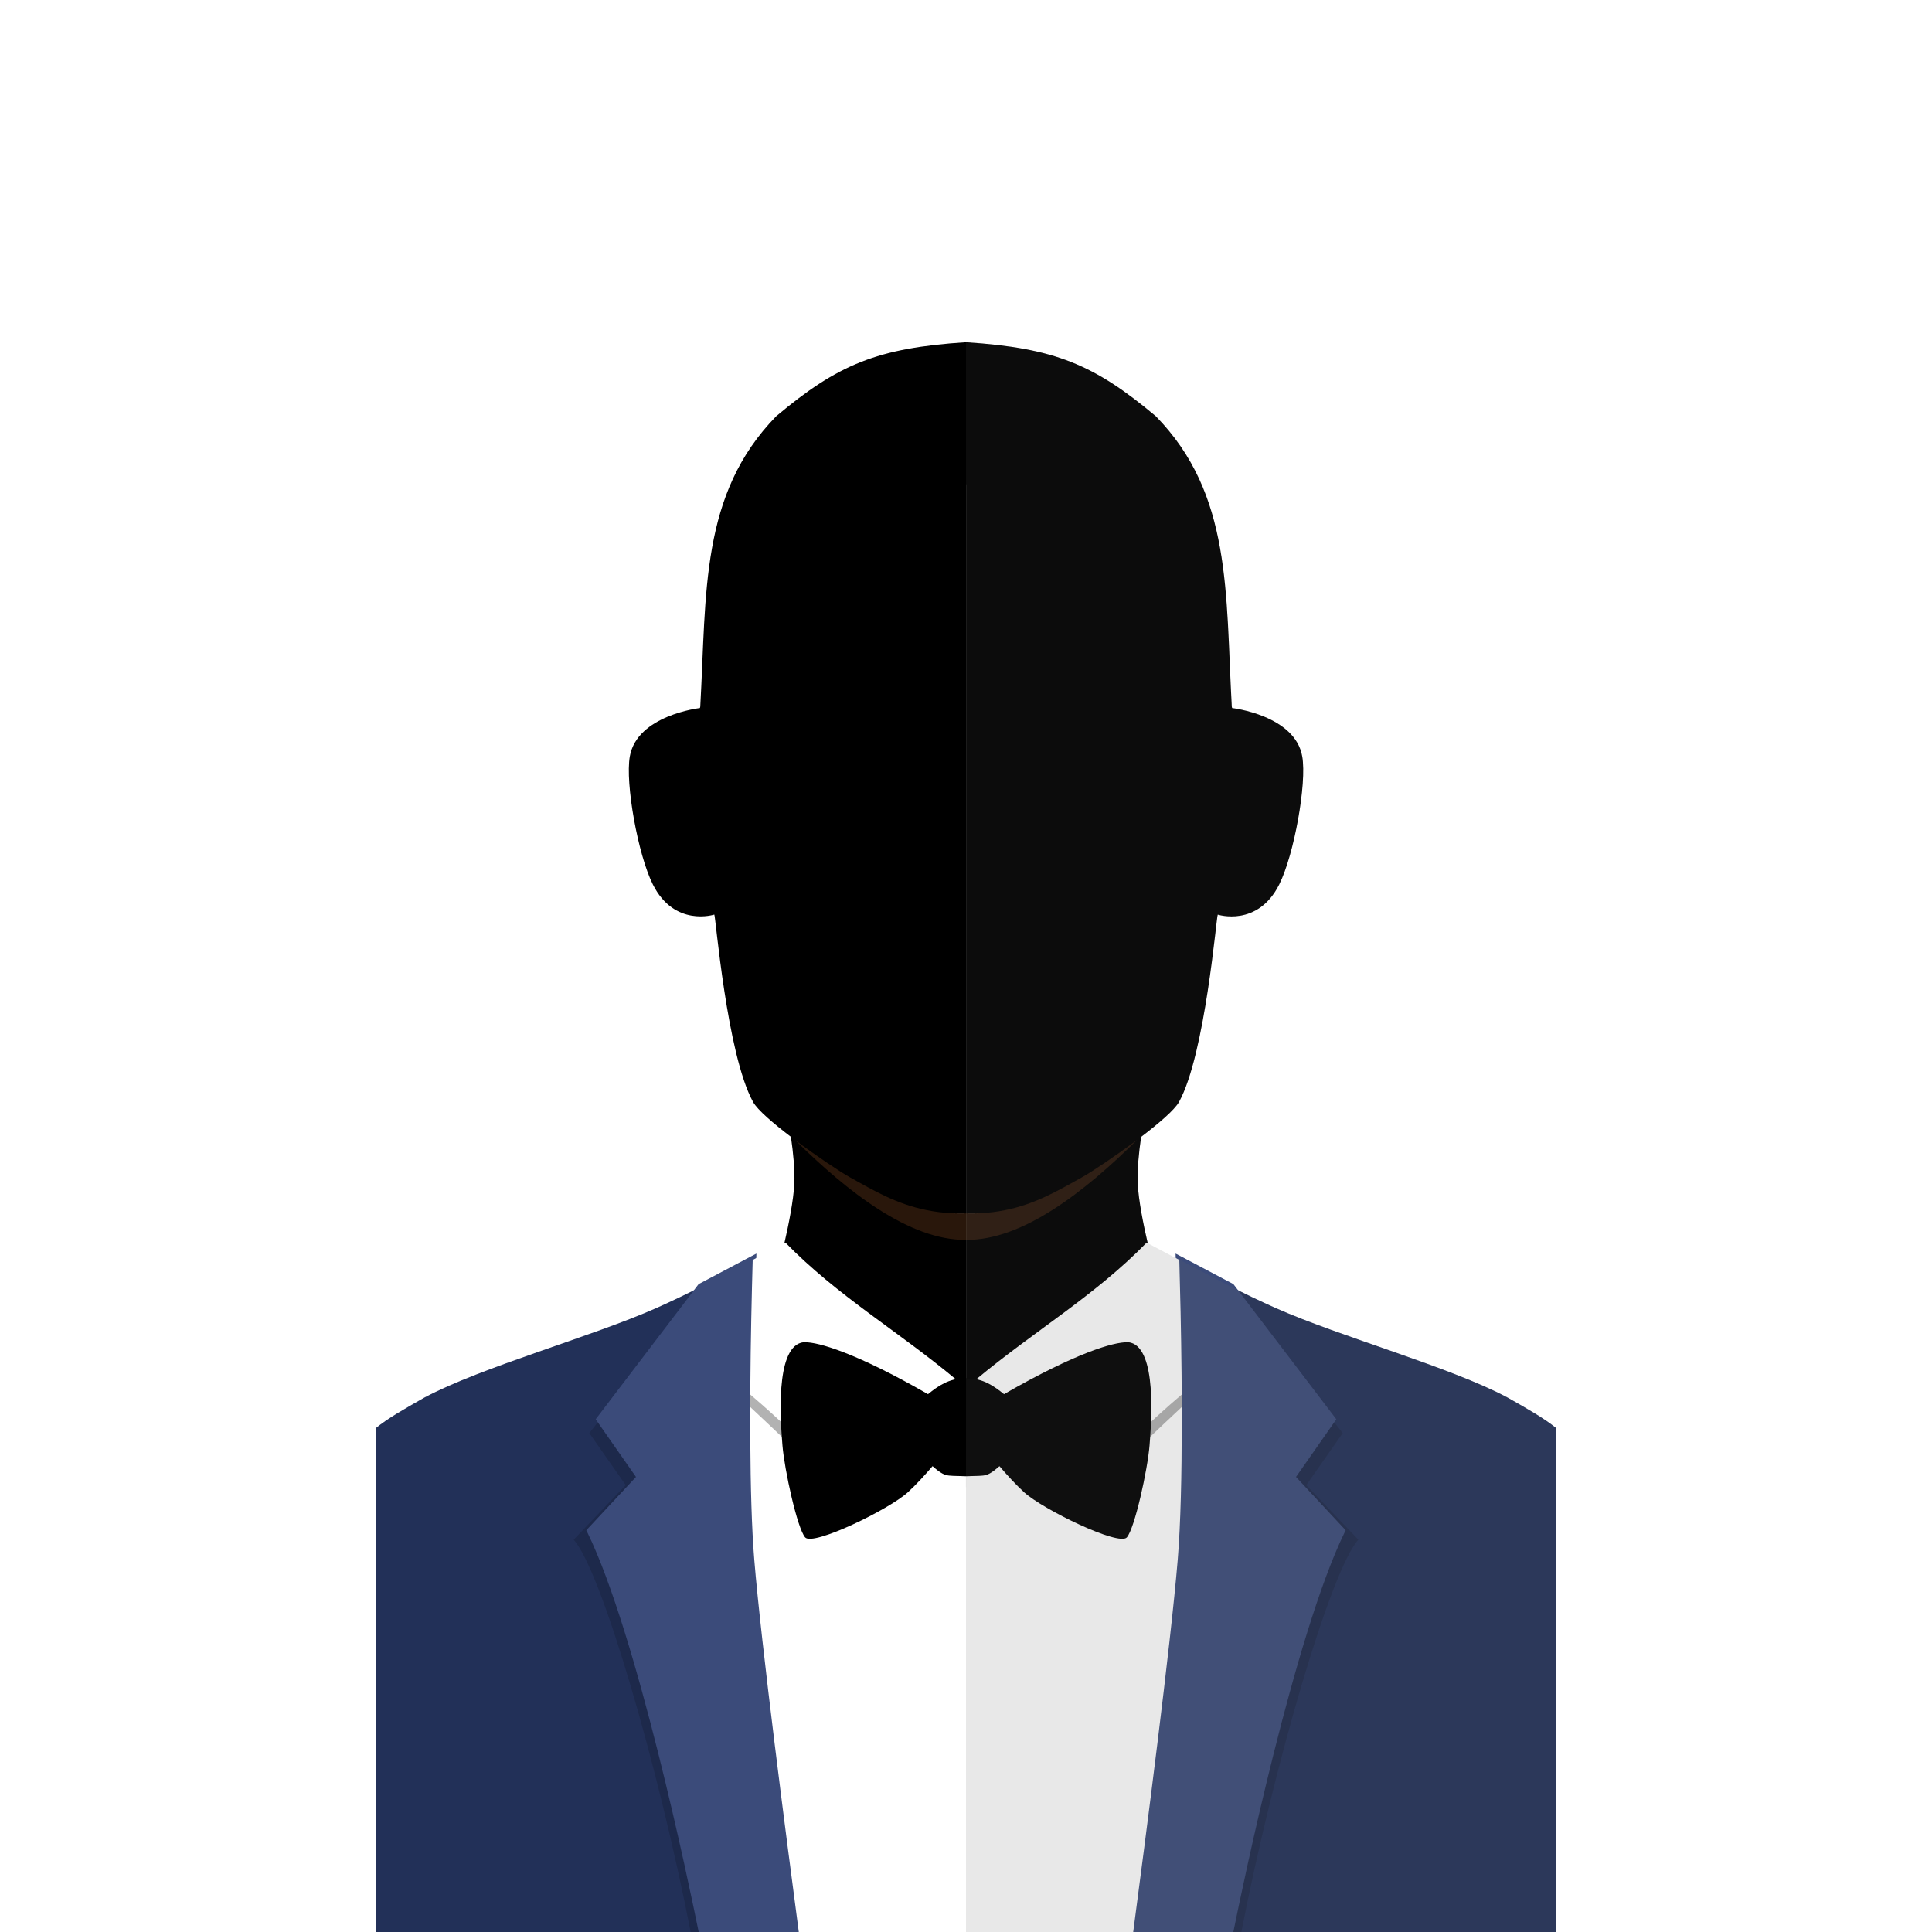
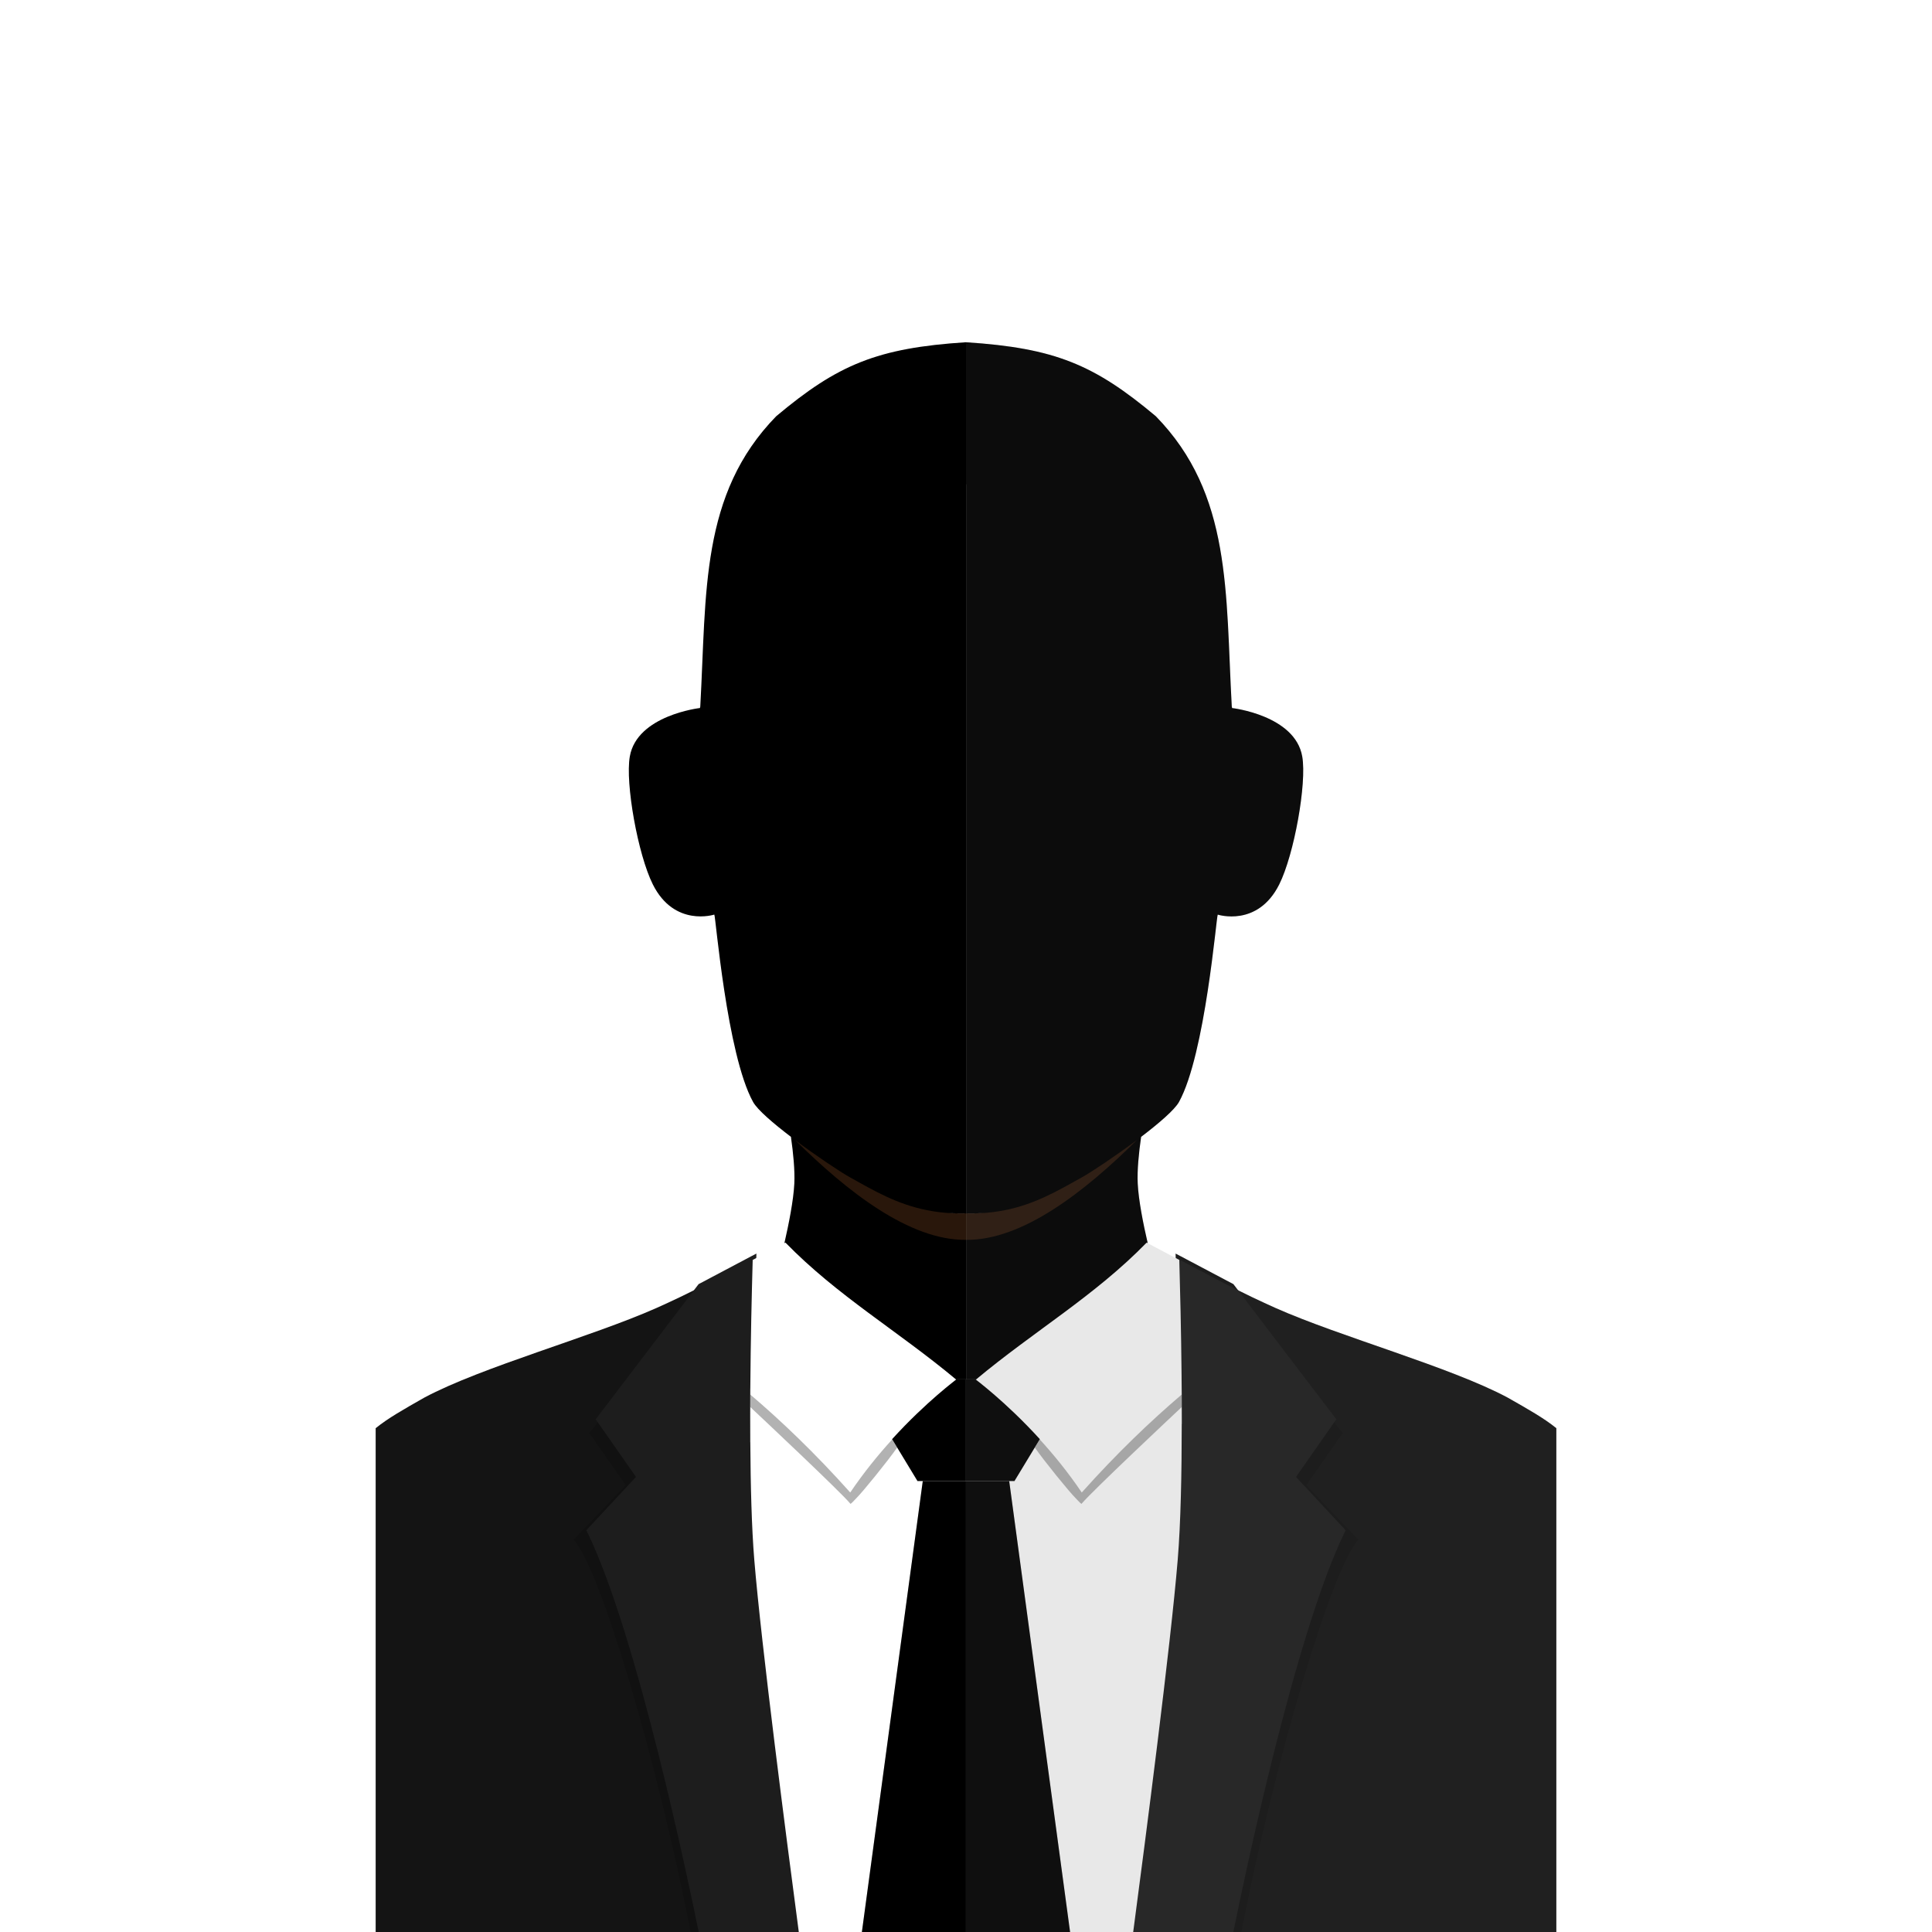
<svg xmlns="http://www.w3.org/2000/svg" height="500px" width="500px" viewBox="0 0 44 72" id="body-svg">
  <defs />
  <g id="Body" style="display: inline;">
-     <path id="Suit" d="M 12.275 47.871 C 11.685 48.184 10.975 48.518 10.467 48.744 C 8.058 49.815 3.955 50.94 1.816 52.083 C 1.054 52.516 0.459 52.852 0 53.225 L 0 72 L 12.173 72 C 11.822 70.262 9.874 60.867 8.009 57.051 L 9.871 55.051 L 8.515 52.895 L 12.275 47.871 z M 31.725 47.871 L 35.485 52.895 L 34.129 55.051 L 35.991 57.051 C 34.126 60.867 32.178 70.262 31.826 72 L 44 72 L 44 53.225 C 43.541 52.852 42.946 52.516 42.183 52.083 C 40.045 50.94 35.942 49.815 33.533 48.744 C 33.025 48.518 32.315 48.184 31.725 47.871 z " style="fill: rgb(34, 48, 88); fill-rule: evenodd;" />
-     <path id="LapelShadow" d="M 8.362 52.896 L 7.962 53.407 L 9.32 55.347 L 7.38 57.379 C 8.412 58.533 10.529 65.793 11.739 72 L 12.173 72 C 11.822 70.263 9.874 60.868 8.009 57.052 L 9.871 55.052 L 8.362 52.896 z M 35.638 52.896 L 34.129 55.052 L 35.991 57.052 C 34.126 60.868 32.178 70.263 31.826 72 L 32.261 72 C 33.471 65.793 35.588 58.533 36.62 57.379 L 34.68 55.347 L 36.038 53.407 L 35.638 52.896 z " style="fill: rgb(0, 0, 0); fill-rule: evenodd; fill-opacity: 0.15; stop-color: rgb(0, 0, 0); stop-opacity: 1;" />
-     <path id="Lapel" d="M 14.189 46.717 L 13.988 46.822 C 13.68 46.986 12.807 47.447 12.061 47.842 L 12.035 47.855 L 8.199 52.892 L 9.701 55.041 L 7.85 57.028 L 7.89 57.109 C 8.812 58.995 9.768 62.299 10.531 65.338 C 11.289 68.357 11.858 71.113 12.038 72 L 15.903 72 L 15.9 71.982 C 15.44 68.508 14.503 61.293 14.242 58.119 C 13.996 55.124 14.103 49.784 14.184 46.943 L 14.189 46.717 z M 29.811 46.717 L 29.816 46.943 C 29.897 49.784 30.004 55.124 29.758 58.119 C 29.497 61.293 28.56 68.508 28.1 71.982 L 28.097 72 L 31.963 72 C 32.143 71.113 32.711 68.357 33.469 65.338 C 34.232 62.299 35.188 58.995 36.109 57.109 L 36.149 57.028 L 34.299 55.041 L 35.801 52.892 L 31.965 47.855 L 31.94 47.842 C 31.193 47.447 30.32 46.986 30.012 46.822 L 29.811 46.717 z " style="color: rgb(0, 0, 0); fill: rgb(59, 75, 122); fill-rule: evenodd; stroke-width: 0.265px;" />
-     <path id="Shirt" d="M 15.27 46.309 C 15.202 46.344 14.329 46.807 14.051 46.954 C 14.015 48.217 13.975 49.912 13.962 51.753 L 13.961 51.752 C 13.956 52.414 13.956 53.084 13.96 53.745 L 13.962 53.748 C 13.972 55.374 14.012 56.935 14.11 58.13 C 14.372 61.314 15.309 68.525 15.769 72 L 18.12 72 L 21.999 72 L 21.999 55.421 L 22.001 55.421 L 22.001 72 L 25.88 72 L 28.231 72 C 28.691 68.525 29.628 61.314 29.89 58.13 C 30.002 56.769 30.039 54.934 30.04 53.068 L 30.043 53.064 C 30.043 52.699 30.042 52.333 30.04 51.969 C 30.039 51.95 30.039 51.932 30.039 51.913 C 30.038 51.796 30.037 51.68 30.036 51.564 C 30.036 51.461 30.035 51.357 30.034 51.255 C 30.034 51.23 30.034 51.205 30.033 51.18 L 30.033 51.18 C 30.017 49.562 29.981 48.085 29.949 46.954 C 29.671 46.807 28.798 46.344 28.73 46.309 C 26.791 48.299 24.539 49.6 22.369 51.412 C 22.369 51.412 22.362 51.407 22.362 51.407 L 22.001 51.407 L 22.001 51.674 L 21.999 51.674 L 21.999 51.407 L 21.637 51.407 C 21.638 51.407 21.631 51.412 21.631 51.412 C 19.461 49.6 17.209 48.299 15.27 46.309 z M 14.838 52.743 C 14.988 52.879 15.139 53.018 15.292 53.162 C 15.445 53.306 15.599 53.453 15.755 53.605 C 15.911 53.757 16.068 53.912 16.227 54.072 C 16.385 54.231 16.545 54.395 16.706 54.563 C 16.867 54.73 17.029 54.902 17.193 55.079 C 17.356 55.255 17.52 55.436 17.686 55.621 C 17.52 55.436 17.356 55.255 17.193 55.079 C 17.029 54.902 16.867 54.73 16.706 54.563 C 16.545 54.395 16.385 54.231 16.227 54.072 C 16.068 53.912 15.911 53.757 15.755 53.605 C 15.599 53.453 15.445 53.306 15.292 53.162 C 15.139 53.018 14.988 52.879 14.838 52.743 z M 29.162 52.743 C 29.012 52.879 28.861 53.018 28.708 53.162 C 28.555 53.306 28.401 53.453 28.245 53.605 C 28.089 53.757 27.931 53.912 27.773 54.072 C 27.614 54.231 27.455 54.395 27.294 54.563 C 27.133 54.73 26.97 54.902 26.807 55.079 C 26.644 55.255 26.48 55.436 26.314 55.621 C 26.254 55.532 26.193 55.444 26.132 55.358 C 26.193 55.444 26.254 55.532 26.314 55.621 C 26.48 55.436 26.644 55.255 26.807 55.079 C 26.97 54.902 27.133 54.73 27.294 54.563 C 27.455 54.395 27.614 54.231 27.773 54.072 C 27.931 53.912 28.089 53.757 28.245 53.605 C 28.401 53.453 28.555 53.306 28.708 53.162 C 28.861 53.018 29.012 52.879 29.162 52.743 z M 19.252 53.641 C 19.123 53.783 18.991 53.931 18.86 54.085 C 18.794 54.162 18.728 54.24 18.662 54.32 C 18.596 54.4 18.53 54.481 18.465 54.564 C 18.407 54.636 18.35 54.709 18.293 54.783 C 18.35 54.709 18.407 54.636 18.465 54.564 C 18.53 54.482 18.596 54.4 18.662 54.32 C 18.728 54.241 18.794 54.162 18.86 54.085 C 18.992 53.931 19.123 53.783 19.252 53.641 z M 25.394 54.389 C 25.431 54.434 25.467 54.479 25.503 54.524 C 25.467 54.479 25.431 54.434 25.394 54.389 z M 25.575 54.613 C 25.613 54.661 25.65 54.71 25.688 54.758 C 25.651 54.71 25.613 54.661 25.575 54.613 z M 18.24 54.852 C 18.197 54.907 18.155 54.964 18.113 55.02 C 18.155 54.964 18.197 54.908 18.24 54.852 z M 25.769 54.863 C 25.814 54.923 25.859 54.983 25.904 55.043 C 25.859 54.983 25.814 54.923 25.769 54.863 z M 25.935 55.084 C 25.988 55.157 26.042 55.231 26.095 55.305 C 26.042 55.231 25.988 55.157 25.935 55.084 z M 18.056 55.097 C 18.011 55.158 17.966 55.221 17.921 55.283 C 17.966 55.221 18.011 55.158 18.056 55.097 z " style="fill: rgb(255, 255, 255); fill-rule: evenodd;" />
-     <path id="CollarShadow" d="M 30.032 51.18 C 30.034 51.424 30.037 51.664 30.039 51.913 C 30.037 51.668 30.036 51.422 30.033 51.18 L 30.032 51.18 z M 21.999 51.674 L 21.999 55.195 L 21.999 55.421 L 22.001 55.421 L 22.001 55.195 L 22.001 51.674 L 21.999 51.674 z M 13.961 51.752 C 13.956 52.414 13.956 53.084 13.96 53.745 L 13.962 53.748 C 13.96 53.313 13.959 52.874 13.96 52.436 C 14.382 52.831 17.292 55.566 17.678 56.024 L 17.697 56.046 C 17.757 56.006 17.82 55.927 17.916 55.831 C 18.159 55.588 19.068 54.471 19.436 53.945 L 20.193 55.195 L 19.252 53.641 C 18.734 54.209 18.191 54.873 17.686 55.621 C 16.363 54.141 15.103 52.943 13.96 51.969 C 13.961 51.895 13.962 51.826 13.962 51.753 L 13.961 51.752 z M 30.04 51.969 C 28.897 52.943 27.637 54.141 26.314 55.621 C 25.807 54.871 25.265 54.208 24.748 53.641 L 24.564 53.945 C 24.932 54.471 25.841 55.588 26.084 55.831 C 26.18 55.927 26.243 56.006 26.303 56.046 L 26.322 56.024 C 26.708 55.566 29.618 52.831 30.04 52.436 C 30.04 52.646 30.04 52.857 30.04 53.068 L 30.043 53.064 C 30.043 52.699 30.042 52.333 30.04 51.969 z " style="fill: rgb(0, 0, 0); fill-rule: evenodd; fill-opacity: 0.304; stop-color: rgb(0, 0, 0); stop-opacity: 1;" />
-     <g id="TieGroup" style="display: none;">
+     <path id="Suit" d="M 12.275 47.871 C 11.685 48.184 10.975 48.518 10.467 48.744 C 8.058 49.815 3.955 50.94 1.816 52.083 C 1.054 52.516 0.459 52.852 0 53.225 L 0 72 L 12.173 72 C 11.822 70.262 9.874 60.867 8.009 57.051 L 9.871 55.051 L 8.515 52.895 L 12.275 47.871 z M 31.725 47.871 L 35.485 52.895 L 34.129 55.051 L 35.991 57.051 C 34.126 60.867 32.178 70.262 31.826 72 L 44 72 L 44 53.225 C 43.541 52.852 42.946 52.516 42.183 52.083 C 40.045 50.94 35.942 49.815 33.533 48.744 C 33.025 48.518 32.315 48.184 31.725 47.871 z " style="fill-rule: evenodd; fill: rgb(20, 20, 20);" />
+     <path id="LapelShadow" d="M 8.362 52.896 L 7.962 53.407 L 9.32 55.347 L 7.38 57.379 C 8.412 58.533 10.529 65.793 11.739 72 L 12.173 72 C 11.822 70.263 9.874 60.868 8.009 57.052 L 9.871 55.052 L 8.362 52.896 z M 35.638 52.896 L 34.129 55.052 L 35.991 57.052 C 34.126 60.868 32.178 70.263 31.826 72 L 32.261 72 C 33.471 65.793 35.588 58.533 36.62 57.379 L 34.68 55.347 L 36.038 53.407 L 35.638 52.896 z " style="fill: rgb(0, 0, 0); fill-rule: evenodd; fill-opacity: 0.15;" />
+     <path id="Lapel" d="M 14.189 46.717 L 13.988 46.822 C 13.68 46.986 12.807 47.447 12.061 47.842 L 12.035 47.855 L 8.199 52.892 L 9.701 55.041 L 7.85 57.028 L 7.89 57.109 C 8.812 58.995 9.768 62.299 10.531 65.338 C 11.289 68.357 11.858 71.113 12.038 72 L 15.903 72 L 15.9 71.982 C 15.44 68.508 14.503 61.293 14.242 58.119 C 13.996 55.124 14.103 49.784 14.184 46.943 L 14.189 46.717 z M 29.811 46.717 L 29.816 46.943 C 29.897 49.784 30.004 55.124 29.758 58.119 C 29.497 61.293 28.56 68.508 28.1 71.982 L 28.097 72 L 31.963 72 C 32.143 71.113 32.711 68.357 33.469 65.338 C 34.232 62.299 35.188 58.995 36.109 57.109 L 36.149 57.028 L 34.299 55.041 L 35.801 52.892 L 31.965 47.855 L 31.94 47.842 C 31.193 47.447 30.32 46.986 30.012 46.822 L 29.811 46.717 z " style="fill-rule: evenodd; fill: rgb(29, 29, 29);" />
+     <path id="Shirt" d="M 15.27 46.309 C 15.202 46.344 14.329 46.807 14.051 46.954 C 14.015 48.217 13.975 49.912 13.962 51.753 L 13.961 51.752 C 13.956 52.414 13.956 53.084 13.96 53.745 L 13.962 53.748 C 13.972 55.374 14.012 56.935 14.11 58.13 C 14.372 61.314 15.309 68.525 15.769 72 L 18.12 72 L 21.999 72 L 21.999 55.421 L 22.001 55.421 L 22.001 72 L 25.88 72 L 28.231 72 C 28.691 68.525 29.628 61.314 29.89 58.13 C 30.002 56.769 30.039 54.934 30.04 53.068 L 30.043 53.064 C 30.043 52.699 30.042 52.333 30.04 51.969 C 30.039 51.95 30.039 51.932 30.039 51.913 C 30.038 51.796 30.037 51.68 30.036 51.564 C 30.036 51.461 30.035 51.357 30.034 51.255 C 30.034 51.23 30.034 51.205 30.033 51.18 L 30.033 51.18 C 30.017 49.562 29.981 48.085 29.949 46.954 C 29.671 46.807 28.798 46.344 28.73 46.309 C 26.791 48.299 24.539 49.6 22.369 51.412 C 22.369 51.412 22.362 51.407 22.362 51.407 L 22.001 51.407 L 22.001 51.674 L 21.999 51.674 L 21.999 51.407 L 21.637 51.407 C 21.638 51.407 21.631 51.412 21.631 51.412 C 19.461 49.6 17.209 48.299 15.27 46.309 z M 14.838 52.743 C 14.988 52.879 15.139 53.018 15.292 53.162 C 15.445 53.306 15.599 53.453 15.755 53.605 C 15.911 53.757 16.068 53.912 16.227 54.072 C 16.385 54.231 16.545 54.395 16.706 54.563 C 16.867 54.73 17.029 54.902 17.193 55.079 C 17.356 55.255 17.52 55.436 17.686 55.621 C 17.52 55.436 17.356 55.255 17.193 55.079 C 17.029 54.902 16.867 54.73 16.706 54.563 C 16.545 54.395 16.385 54.231 16.227 54.072 C 16.068 53.912 15.911 53.757 15.755 53.605 C 15.599 53.453 15.445 53.306 15.292 53.162 C 15.139 53.018 14.988 52.879 14.838 52.743 z M 29.162 52.743 C 29.012 52.879 28.861 53.018 28.708 53.162 C 28.555 53.306 28.401 53.453 28.245 53.605 C 28.089 53.757 27.931 53.912 27.773 54.072 C 27.614 54.231 27.455 54.395 27.294 54.563 C 27.133 54.73 26.97 54.902 26.807 55.079 C 26.644 55.255 26.48 55.436 26.314 55.621 C 26.254 55.532 26.193 55.444 26.132 55.358 C 26.193 55.444 26.254 55.532 26.314 55.621 C 26.48 55.436 26.644 55.255 26.807 55.079 C 26.97 54.902 27.133 54.73 27.294 54.563 C 27.455 54.395 27.614 54.231 27.773 54.072 C 27.931 53.912 28.089 53.757 28.245 53.605 C 28.401 53.453 28.555 53.306 28.708 53.162 C 28.861 53.018 29.012 52.879 29.162 52.743 z M 19.252 53.641 C 19.123 53.783 18.991 53.931 18.86 54.085 C 18.794 54.162 18.728 54.24 18.662 54.32 C 18.596 54.4 18.53 54.481 18.465 54.564 C 18.407 54.636 18.35 54.709 18.293 54.783 C 18.35 54.709 18.407 54.636 18.465 54.564 C 18.53 54.482 18.596 54.4 18.662 54.32 C 18.728 54.241 18.794 54.162 18.86 54.085 C 18.992 53.931 19.123 53.783 19.252 53.641 z M 25.394 54.389 C 25.431 54.434 25.467 54.479 25.503 54.524 C 25.467 54.479 25.431 54.434 25.394 54.389 z M 25.575 54.613 C 25.613 54.661 25.65 54.71 25.688 54.758 C 25.651 54.71 25.613 54.661 25.575 54.613 z M 18.24 54.852 C 18.197 54.907 18.155 54.964 18.113 55.02 C 18.155 54.964 18.197 54.908 18.24 54.852 z M 25.769 54.863 C 25.814 54.923 25.859 54.983 25.904 55.043 C 25.859 54.983 25.814 54.923 25.769 54.863 z M 25.935 55.084 C 25.988 55.157 26.042 55.231 26.095 55.305 C 26.042 55.231 25.988 55.157 25.935 55.084 z M 18.056 55.097 C 18.011 55.158 17.966 55.221 17.921 55.283 C 17.966 55.221 18.011 55.158 18.056 55.097 z " style="fill-rule: evenodd; fill: rgb(255, 255, 255);" />
+     <path id="CollarShadow" d="M 30.032 51.18 C 30.034 51.424 30.037 51.664 30.039 51.913 C 30.037 51.668 30.036 51.422 30.033 51.18 L 30.032 51.18 z M 21.999 51.674 L 21.999 55.195 L 21.999 55.421 L 22.001 55.421 L 22.001 55.195 L 22.001 51.674 L 21.999 51.674 z M 13.961 51.752 C 13.956 52.414 13.956 53.084 13.96 53.745 L 13.962 53.748 C 13.96 53.313 13.959 52.874 13.96 52.436 C 14.382 52.831 17.292 55.566 17.678 56.024 L 17.697 56.046 C 17.757 56.006 17.82 55.927 17.916 55.831 C 18.159 55.588 19.068 54.471 19.436 53.945 L 20.193 55.195 L 19.252 53.641 C 18.734 54.209 18.191 54.873 17.686 55.621 C 16.363 54.141 15.103 52.943 13.96 51.969 C 13.961 51.895 13.962 51.826 13.962 51.753 L 13.961 51.752 z M 30.04 51.969 C 28.897 52.943 27.637 54.141 26.314 55.621 C 25.807 54.871 25.265 54.208 24.748 53.641 L 24.564 53.945 C 24.932 54.471 25.841 55.588 26.084 55.831 C 26.18 55.927 26.243 56.006 26.303 56.046 L 26.322 56.024 C 26.708 55.566 29.618 52.831 30.04 52.436 C 30.04 52.646 30.04 52.857 30.04 53.068 L 30.043 53.064 C 30.043 52.699 30.042 52.333 30.04 51.969 z " style="fill: rgb(0, 0, 0); fill-rule: evenodd; fill-opacity: 0.304;" />
+     <g id="TieGroup" style="display: inline;">
      <path id="Tie" d="M 20.389,55.195 18.12,72 h 3.879 V 55.195 Z m 1.611,0 V 72 h 3.879 L 23.61,55.195 Z" style="fill-rule: evenodd;" />
      <path id="TieKnot" d="m 21.637,51.407 c 0.023,-0.007 -1.103,0.811 -2.391,2.226 l 0.946,1.562 h 1.806 v -3.788 z m 0.363,0 v 3.788 h 1.806 l 0.946,-1.562 c -1.288,-1.415 -2.413,-2.233 -2.391,-2.226 z" style="fill-rule: evenodd;" />
-       <path id="TieTint" d="M 20.389,55.195 18.12,72 h 3.879 V 55.195 Z m 1.611,0 V 72 h 3.879 L 23.61,55.195 Z" style="fill: rgb(0, 0, 0); fill-opacity: 0.15; fill-rule: evenodd; stop-color: rgb(0, 0, 0);" />
+       <path id="TieTint" d="M 20.389,55.195 18.12,72 h 3.879 V 55.195 Z m 1.611,0 V 72 h 3.879 L 23.61,55.195 Z" style="fill: rgb(0, 0, 0); fill-opacity: 0.15; fill-rule: evenodd;" />
    </g>
-     <g id="BowTieGroup" style="display: inline;">
+     <g id="BowtieGroup" style="display: none;">
      <path d="m 15.995,50.022 c -0.056,6.37e-4 -0.101,0.006 -0.136,0.015 -0.968,0.265 -0.773,2.923 -0.699,3.83 0.074,0.907 0.552,3.091 0.846,3.427 0.294,0.336 3.127,-1.042 3.826,-1.68 0.319,-0.292 0.653,-0.66 0.922,-0.975 3.6e-4,3.26e-4 7.05e-4,7.4e-4 0.001,10e-4 0.058,0.053 0.315,0.286 0.513,0.335 0.085,0.021 0.357,0.034 0.732,0.04 0.375,-0.006 0.647,-0.018 0.732,-0.04 0.198,-0.05 0.455,-0.283 0.513,-0.335 3.28e-4,-2.93e-4 6.73e-4,-7.07e-4 0.001,-10e-4 0.269,0.315 0.603,0.683 0.922,0.975 0.699,0.638 3.531,2.016 3.826,1.68 0.294,-0.336 0.773,-2.52 0.846,-3.427 0.074,-0.907 0.268,-3.565 -0.699,-3.83 -0.034,-0.009 -0.079,-0.015 -0.136,-0.015 -0.499,-0.006 -1.883,0.379 -4.589,1.935 -0.375,-0.302 -0.782,-0.596 -1.416,-0.596 -0.634,0 -1.041,0.294 -1.416,0.596 -2.706,-1.556 -4.09,-1.94 -4.589,-1.935 z" id="Bowtie" style="fill-rule: evenodd;" />
      <path d="m 20.579,51.961 c -0.336,0.269 -0.285,1.579 -0.151,2.049 0.068,0.239 0.16,0.48 0.327,0.631 0.058,0.053 0.315,0.286 0.513,0.335 0.085,0.021 0.357,0.034 0.732,0.04 0.375,-0.006 0.647,-0.018 0.732,-0.04 0.198,-0.05 0.455,-0.283 0.513,-0.335 0.167,-0.151 0.259,-0.392 0.327,-0.631 0.134,-0.47 0.185,-1.781 -0.151,-2.049 -0.377,-0.303 -0.784,-0.6 -1.421,-0.6 -0.637,0 -1.044,0.296 -1.421,0.6 z m -3.483,1.139 c -0.09,0.002 -0.145,0.029 -0.162,0.096 -0.46,1.789 1.983,0.496 2.755,0.647 0.178,0.035 0.365,0.049 0.548,0.05 -0.041,-0.212 -0.092,-0.309 -0.095,-0.592 -1.598,0.261 -2.656,-0.209 -3.046,-0.202 z m 9.785,0 c -0.408,0.01 -1.456,0.458 -3.023,0.202 -0.003,0.282 -0.054,0.38 -0.095,0.592 0.183,-0.002 0.371,-0.015 0.548,-0.05 0.773,-0.151 3.215,1.142 2.755,-0.647 -0.019,-0.073 -0.082,-0.099 -0.186,-0.096 z" id="BowtieShadow" style="fill: rgb(0, 0, 0); fill-opacity: 0.13; fill-rule: evenodd;" />
    </g>
-     <path id="Head" d="m 22,12.754 c -3.311,0.214 -4.781,0.835 -7.072,2.757 -2.841,2.911 -2.594,6.565 -2.831,10.823 -10e-4,0.004 -0.013,0.052 -0.013,0.052 0,0 -2.345,0.267 -2.613,1.807 -0.174,0.998 0.301,3.652 0.858,4.766 0.804,1.607 2.291,1.125 2.291,1.125 0.048,0.028 0.463,5.204 1.444,6.981 0.161,0.293 0.749,0.797 1.412,1.302 0.086,0.602 0.15,1.25 0.126,1.741 -0.031,0.626 -0.206,1.506 -0.37,2.221 0.004,-0.002 0.037,-0.02 0.039,-0.021 1.94,1.99 4.191,3.291 6.362,5.104 0.004,-0.004 0.007,-0.006 0.006,-0.006 h 0.362 v -6.188 c -0.118,0.003 -0.232,0.003 -0.345,5.17e-4 0.112,0.003 0.227,0.003 0.345,-5.17e-4 v -27.168 c 3.6e-4,-2e-5 7.14e-4,2.2e-5 10e-4,0 3.2e-4,2.2e-5 6.73e-4,-2e-5 0.001,0 v 27.168 c 0.118,0.003 0.232,0.003 0.345,5.17e-4 -0.112,0.003 -0.227,0.003 -0.345,-5.17e-4 v 6.188 h 0.362 c -0.001,-3e-4 0.001,0.002 0.006,0.006 2.171,-1.812 4.422,-3.113 6.362,-5.104 0.002,0.001 0.035,0.019 0.039,0.021 C 28.606,45.615 28.431,44.735 28.4,44.109 c -0.025,-0.492 0.04,-1.139 0.126,-1.741 0.662,-0.504 1.25,-1.009 1.412,-1.302 0.981,-1.778 1.396,-6.953 1.444,-6.981 0,0 1.487,0.482 2.291,-1.125 0.557,-1.114 1.032,-3.768 0.858,-4.766 -0.268,-1.54 -2.613,-1.807 -2.613,-1.807 0,0 -0.012,-0.047 -0.013,-0.052 -0.237,-4.258 0.01,-7.912 -2.831,-10.823 -2.292,-1.922 -3.761,-2.543 -7.072,-2.757 z m -6.464,29.66 c 0.069,0.052 0.139,0.105 0.209,0.157 -0.07,-0.052 -0.14,-0.104 -0.209,-0.157 z m 0.265,0.198 c 0.167,0.123 0.334,0.242 0.498,0.358 -0.164,-0.116 -0.331,-0.235 -0.498,-0.358 z m 12.397,0 c -0.171,0.126 -0.341,0.248 -0.508,0.366 0.167,-0.118 0.338,-0.24 0.508,-0.366 z m -0.585,0.42 c -0.155,0.108 -0.303,0.21 -0.443,0.305 0.141,-0.095 0.289,-0.196 0.443,-0.305 z m -11.213,0.01 c 0.156,0.109 0.307,0.213 0.449,0.308 -0.142,-0.096 -0.292,-0.198 -0.449,-0.308 z m 0.535,0.366 c 0.147,0.098 0.285,0.188 0.402,0.262 -0.117,-0.074 -0.253,-0.163 -0.402,-0.262 z m 10.112,0.011 c -0.146,0.097 -0.278,0.183 -0.394,0.256 0.113,-0.072 0.251,-0.161 0.394,-0.256 z m -9.654,0.286 c 0.046,0.029 0.092,0.058 0.131,0.081 0.053,0.032 0.098,0.059 0.136,0.08 -0.038,-0.021 -0.084,-0.048 -0.136,-0.08 -0.039,-0.023 -0.086,-0.053 -0.131,-0.081 z m 9.076,0.084 c -0.05,0.03 -0.095,0.056 -0.131,0.076 0.036,-0.02 0.081,-0.046 0.131,-0.076 z M 18.13,44.126 c 0.128,0.071 0.258,0.141 0.389,0.21 -0.131,-0.069 -0.26,-0.139 -0.389,-0.21 z m 7.74,0 c -0.128,0.071 -0.257,0.141 -0.389,0.21 0.131,-0.069 0.261,-0.139 0.389,-0.21 z m -4.775,1.056 c 0.042,0.004 0.084,0.009 0.127,0.013 -0.043,-0.004 -0.085,-0.008 -0.127,-0.013 z m 1.81,0 c -0.042,0.005 -0.084,0.009 -0.127,0.013 0.043,-0.004 0.085,-0.008 0.127,-0.013 z m -1.572,0.022 c 0.097,0.007 0.196,0.012 0.298,0.015 -0.052,-0.001 -0.103,-0.003 -0.154,-0.006 -0.003,-1.57e-4 -0.006,-3.56e-4 -0.009,-5.17e-4 -0.045,-0.002 -0.09,-0.005 -0.134,-0.009 z m 1.334,0 c -0.044,0.003 -0.089,0.006 -0.134,0.009 -0.003,1.61e-4 -0.006,3.6e-4 -0.009,5.17e-4 -0.05,0.003 -0.101,0.004 -0.153,0.006 0.101,-0.003 0.199,-0.008 0.296,-0.015 z" style=" fill-rule: evenodd;" />
-     <path id="NeckShadow" d="m 15.625,42.48 c 1.954,1.935 4.277,3.751 6.375,3.725 2.099,0.026 4.422,-1.79 6.375,-3.725 -0.818,0.613 -1.706,1.201 -2.032,1.382 -0.001,7e-4 -0.003,0.002 -0.004,0.003 h -5.17e-4 c -0.175,0.097 -0.35,0.196 -0.528,0.294 -0.059,0.033 -0.119,0.065 -0.178,0.097 -0.866,0.468 -1.805,0.892 -3.1,0.957 -3.2e-4,1.8e-5 -6.93e-4,-1.7e-5 -0.001,0 -10e-4,4.3e-5 -0.002,-4.2e-5 -0.003,0 -0.002,1.28e-4 -0.005,4.04e-4 -0.007,5.17e-4 -0.048,0.002 -0.097,0.004 -0.146,0.006 -0.018,4.6e-4 -0.037,6.82e-4 -0.055,10e-4 -0.031,5.63e-4 -0.063,8.64e-4 -0.095,0.001 -0.027,1.52e-4 -0.054,1.52e-4 -0.081,0 -0.048,-3e-4 -0.097,-7.67e-4 -0.146,-0.002 h -5.16e-4 -5.17e-4 c -0.049,0.001 -0.098,0.002 -0.146,0.002 -0.027,1.52e-4 -0.054,1.52e-4 -0.081,0 -0.032,-1.69e-4 -0.063,-4.7e-4 -0.095,-0.001 -0.018,-3.52e-4 -0.037,-5.74e-4 -0.055,-10e-4 -0.049,-0.001 -0.098,-0.003 -0.146,-0.006 -0.002,-1.13e-4 -0.005,-3.89e-4 -0.007,-5.17e-4 -8.5e-4,-4.2e-5 -0.002,4.3e-5 -0.003,0 -3.4e-4,-1.7e-5 -7.13e-4,1.8e-5 -0.001,0 -1.295,-0.065 -2.234,-0.489 -3.1,-0.957 -0.06,-0.032 -0.119,-0.065 -0.178,-0.097 -0.177,-0.098 -0.352,-0.197 -0.528,-0.294 h -5.17e-4 c -9.99e-4,-6.7e-4 -0.003,-0.002 -0.004,-0.003 -0.326,-0.181 -1.214,-0.77 -2.032,-1.382 z" style="fill: rgb(160, 90, 44); fill-opacity: 0.261; fill-rule: evenodd; stop-color: rgb(0, 0, 0);" />
+     <path id="Head" d="m 22,12.754 c -3.311,0.214 -4.781,0.835 -7.072,2.757 -2.841,2.911 -2.594,6.565 -2.831,10.823 -10e-4,0.004 -0.013,0.052 -0.013,0.052 0,0 -2.345,0.267 -2.613,1.807 -0.174,0.998 0.301,3.652 0.858,4.766 0.804,1.607 2.291,1.125 2.291,1.125 0.048,0.028 0.463,5.204 1.444,6.981 0.161,0.293 0.749,0.797 1.412,1.302 0.086,0.602 0.15,1.25 0.126,1.741 -0.031,0.626 -0.206,1.506 -0.37,2.221 0.004,-0.002 0.037,-0.02 0.039,-0.021 1.94,1.99 4.191,3.291 6.362,5.104 0.004,-0.004 0.007,-0.006 0.006,-0.006 h 0.362 v -6.188 c -0.118,0.003 -0.232,0.003 -0.345,5.17e-4 0.112,0.003 0.227,0.003 0.345,-5.17e-4 v -27.168 c 3.6e-4,-2e-5 7.14e-4,2.2e-5 10e-4,0 3.2e-4,2.2e-5 6.73e-4,-2e-5 0.001,0 v 27.168 c 0.118,0.003 0.232,0.003 0.345,5.17e-4 -0.112,0.003 -0.227,0.003 -0.345,-5.17e-4 v 6.188 h 0.362 c -0.001,-3e-4 0.001,0.002 0.006,0.006 2.171,-1.812 4.422,-3.113 6.362,-5.104 0.002,0.001 0.035,0.019 0.039,0.021 C 28.606,45.615 28.431,44.735 28.4,44.109 c -0.025,-0.492 0.04,-1.139 0.126,-1.741 0.662,-0.504 1.25,-1.009 1.412,-1.302 0.981,-1.778 1.396,-6.953 1.444,-6.981 0,0 1.487,0.482 2.291,-1.125 0.557,-1.114 1.032,-3.768 0.858,-4.766 -0.268,-1.54 -2.613,-1.807 -2.613,-1.807 0,0 -0.012,-0.047 -0.013,-0.052 -0.237,-4.258 0.01,-7.912 -2.831,-10.823 -2.292,-1.922 -3.761,-2.543 -7.072,-2.757 z m -6.464,29.66 c 0.069,0.052 0.139,0.105 0.209,0.157 -0.07,-0.052 -0.14,-0.104 -0.209,-0.157 z m 0.265,0.198 c 0.167,0.123 0.334,0.242 0.498,0.358 -0.164,-0.116 -0.331,-0.235 -0.498,-0.358 z m 12.397,0 c -0.171,0.126 -0.341,0.248 -0.508,0.366 0.167,-0.118 0.338,-0.24 0.508,-0.366 z m -0.585,0.42 c -0.155,0.108 -0.303,0.21 -0.443,0.305 0.141,-0.095 0.289,-0.196 0.443,-0.305 z m -11.213,0.01 c 0.156,0.109 0.307,0.213 0.449,0.308 -0.142,-0.096 -0.292,-0.198 -0.449,-0.308 z m 0.535,0.366 c 0.147,0.098 0.285,0.188 0.402,0.262 -0.117,-0.074 -0.253,-0.163 -0.402,-0.262 z m 10.112,0.011 c -0.146,0.097 -0.278,0.183 -0.394,0.256 0.113,-0.072 0.251,-0.161 0.394,-0.256 z m -9.654,0.286 c 0.046,0.029 0.092,0.058 0.131,0.081 0.053,0.032 0.098,0.059 0.136,0.08 -0.038,-0.021 -0.084,-0.048 -0.136,-0.08 -0.039,-0.023 -0.086,-0.053 -0.131,-0.081 z m 9.076,0.084 c -0.05,0.03 -0.095,0.056 -0.131,0.076 0.036,-0.02 0.081,-0.046 0.131,-0.076 z M 18.13,44.126 c 0.128,0.071 0.258,0.141 0.389,0.21 -0.131,-0.069 -0.26,-0.139 -0.389,-0.21 z m 7.74,0 c -0.128,0.071 -0.257,0.141 -0.389,0.21 0.131,-0.069 0.261,-0.139 0.389,-0.21 z m -4.775,1.056 c 0.042,0.004 0.084,0.009 0.127,0.013 -0.043,-0.004 -0.085,-0.008 -0.127,-0.013 z m 1.81,0 c -0.042,0.005 -0.084,0.009 -0.127,0.013 0.043,-0.004 0.085,-0.008 0.127,-0.013 z m -1.572,0.022 c 0.097,0.007 0.196,0.012 0.298,0.015 -0.052,-0.001 -0.103,-0.003 -0.154,-0.006 -0.003,-1.57e-4 -0.006,-3.56e-4 -0.009,-5.17e-4 -0.045,-0.002 -0.09,-0.005 -0.134,-0.009 z m 1.334,0 c -0.044,0.003 -0.089,0.006 -0.134,0.009 -0.003,1.61e-4 -0.006,3.6e-4 -0.009,5.17e-4 -0.05,0.003 -0.101,0.004 -0.153,0.006 0.101,-0.003 0.199,-0.008 0.296,-0.015 z" style="fill-rule: evenodd;" />
+     <path id="NeckShadow" d="m 15.625,42.48 c 1.954,1.935 4.277,3.751 6.375,3.725 2.099,0.026 4.422,-1.79 6.375,-3.725 -0.818,0.613 -1.706,1.201 -2.032,1.382 -0.001,7e-4 -0.003,0.002 -0.004,0.003 h -5.17e-4 c -0.175,0.097 -0.35,0.196 -0.528,0.294 -0.059,0.033 -0.119,0.065 -0.178,0.097 -0.866,0.468 -1.805,0.892 -3.1,0.957 -3.2e-4,1.8e-5 -6.93e-4,-1.7e-5 -0.001,0 -10e-4,4.3e-5 -0.002,-4.2e-5 -0.003,0 -0.002,1.28e-4 -0.005,4.04e-4 -0.007,5.17e-4 -0.048,0.002 -0.097,0.004 -0.146,0.006 -0.018,4.6e-4 -0.037,6.82e-4 -0.055,10e-4 -0.031,5.63e-4 -0.063,8.64e-4 -0.095,0.001 -0.027,1.52e-4 -0.054,1.52e-4 -0.081,0 -0.048,-3e-4 -0.097,-7.67e-4 -0.146,-0.002 h -5.16e-4 -5.17e-4 c -0.049,0.001 -0.098,0.002 -0.146,0.002 -0.027,1.52e-4 -0.054,1.52e-4 -0.081,0 -0.032,-1.69e-4 -0.063,-4.7e-4 -0.095,-0.001 -0.018,-3.52e-4 -0.037,-5.74e-4 -0.055,-10e-4 -0.049,-0.001 -0.098,-0.003 -0.146,-0.006 -0.002,-1.13e-4 -0.005,-3.89e-4 -0.007,-5.17e-4 -8.5e-4,-4.2e-5 -0.002,4.3e-5 -0.003,0 -3.4e-4,-1.7e-5 -7.13e-4,1.8e-5 -0.001,0 -1.295,-0.065 -2.234,-0.489 -3.1,-0.957 -0.06,-0.032 -0.119,-0.065 -0.178,-0.097 -0.177,-0.098 -0.352,-0.197 -0.528,-0.294 h -5.17e-4 c -9.99e-4,-6.7e-4 -0.003,-0.002 -0.004,-0.003 -0.326,-0.181 -1.214,-0.77 -2.032,-1.382 z" style="fill: rgb(160, 90, 44); fill-opacity: 0.261; fill-rule: evenodd;" />
    <path d="m 28.729,46.309 c 0.068,0.036 0.941,0.498 1.219,0.645 0.005,0.186 0.011,0.402 0.016,0.606 -0.005,-0.208 -0.011,-0.433 -0.016,-0.621 0.285,0.151 1.08,0.571 1.784,0.944 l -0.008,-0.011 c 0.59,0.312 1.3,0.646 1.808,0.872 2.409,1.071 6.512,2.197 8.651,3.339 0.762,0.433 1.357,0.77 1.816,1.142 V 72 H 32.26 v 5.16e-4 H 31.826 28.23 V 72 H 25.879 22 v -16.805 -3.788 h 0.362 c -0.001,-3.39e-4 0.001,0.002 0.006,0.006 2.171,-1.812 4.422,-3.113 6.362,-5.104 z" id="RightTint" style="fill: rgb(102, 102, 102); fill-opacity: 0.15; fill-rule: evenodd;" />
    <path d="m 22,12.754 v 5.297 c 3.6e-4,2e-5 7.06e-4,-2.1e-5 10e-4,0 v 27.168 h -5.17e-4 -5.16e-4 v 0.986 c 2.76e-4,4e-6 7.23e-4,-5e-6 0.001,0 v 5.202 h 0.362 c -0.001,-3e-4 0.001,0.002 0.006,0.006 2.171,-1.812 4.422,-3.113 6.362,-5.104 0.002,0.001 0.035,0.019 0.039,0.021 -0.164,-0.715 -0.339,-1.594 -0.37,-2.221 -0.025,-0.492 0.04,-1.139 0.126,-1.741 0.662,-0.504 1.25,-1.009 1.412,-1.302 0.981,-1.778 1.396,-6.953 1.444,-6.981 0,0 1.487,0.482 2.291,-1.125 0.557,-1.114 1.032,-3.768 0.858,-4.766 C 34.263,26.653 31.917,26.386 31.917,26.386 c 0,0 -0.012,-0.047 -0.013,-0.051 -0.237,-4.258 0.01,-7.913 -2.831,-10.824 -2.292,-1.922 -3.761,-2.543 -7.072,-2.757 z" id="HeadTint" style="fill: rgb(102, 102, 102); fill-opacity: 0.123; fill-rule: evenodd;" />
  </g>
</svg>
